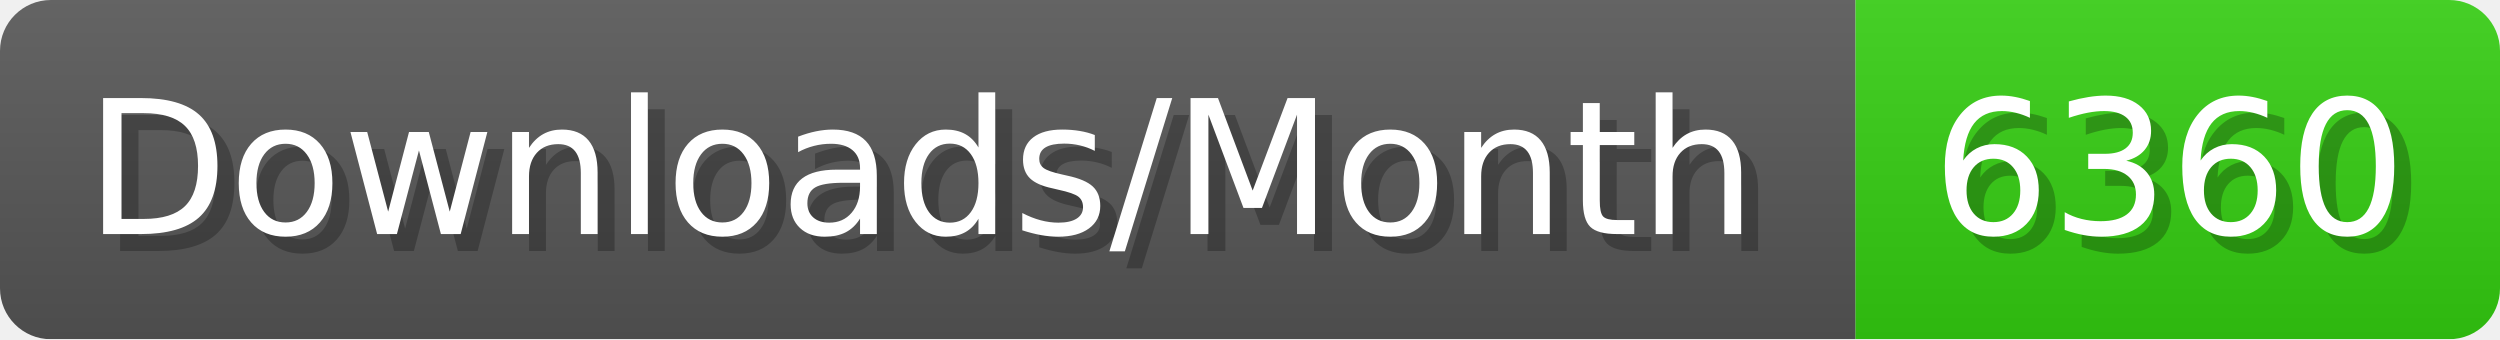
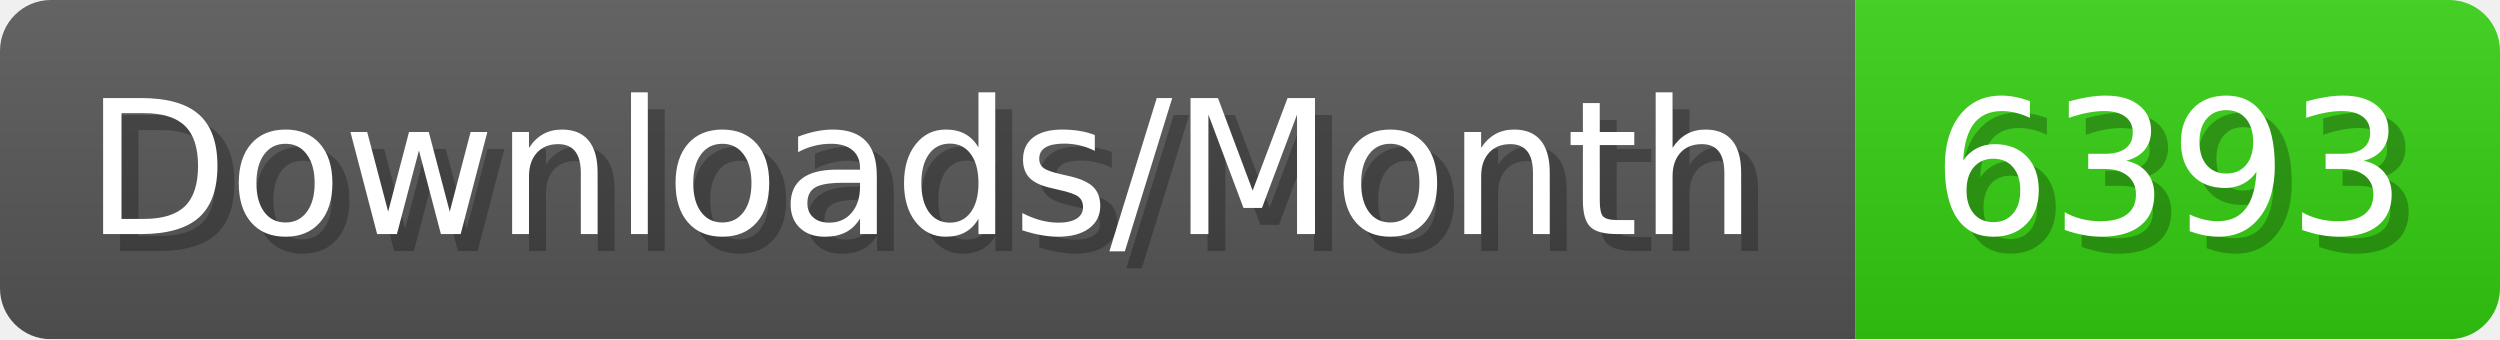
- <svg xmlns="http://www.w3.org/2000/svg" width="147.4" height="20" viewBox="0 0 1474 200" role="img" aria-label="Downloads/Month: 6360">
+ <svg xmlns="http://www.w3.org/2000/svg" width="147.4" height="20" viewBox="0 0 1474 200" role="img" aria-label="Downloads/Month: 6393">
  <linearGradient id="YlXUI" x2="0" y2="100%">
    <stop offset="0" stop-opacity=".1" stop-color="#EEE" />
    <stop offset="1" stop-opacity=".1" />
  </linearGradient>
  <mask id="JHhop">
    <rect width="1474" height="200" rx="30" fill="#FFF" />
  </mask>
  <g mask="url(#JHhop)">
    <rect width="1094" height="200" fill="#555" />
    <rect width="380" height="200" fill="#3C1" x="1094" />
    <rect width="1474" height="200" fill="url(#YlXUI)" />
  </g>
  <g aria-hidden="true" fill="#fff" text-anchor="start" font-family="Verdana,DejaVu Sans,sans-serif" font-size="110">
    <text x="60" y="148" textLength="994" fill="#000" opacity="0.25">Downloads/Month</text>
    <text x="50" y="138" textLength="994">Downloads/Month</text>
-     <text x="1149" y="148" textLength="280" fill="#000" opacity="0.25">6360</text>
-     <text x="1139" y="138" textLength="280">6360</text>
+     <text x="1149" y="148" textLength="280" fill="#000" opacity="0.25">6393</text>
+     <text x="1139" y="138" textLength="280">6393</text>
  </g>
</svg>
